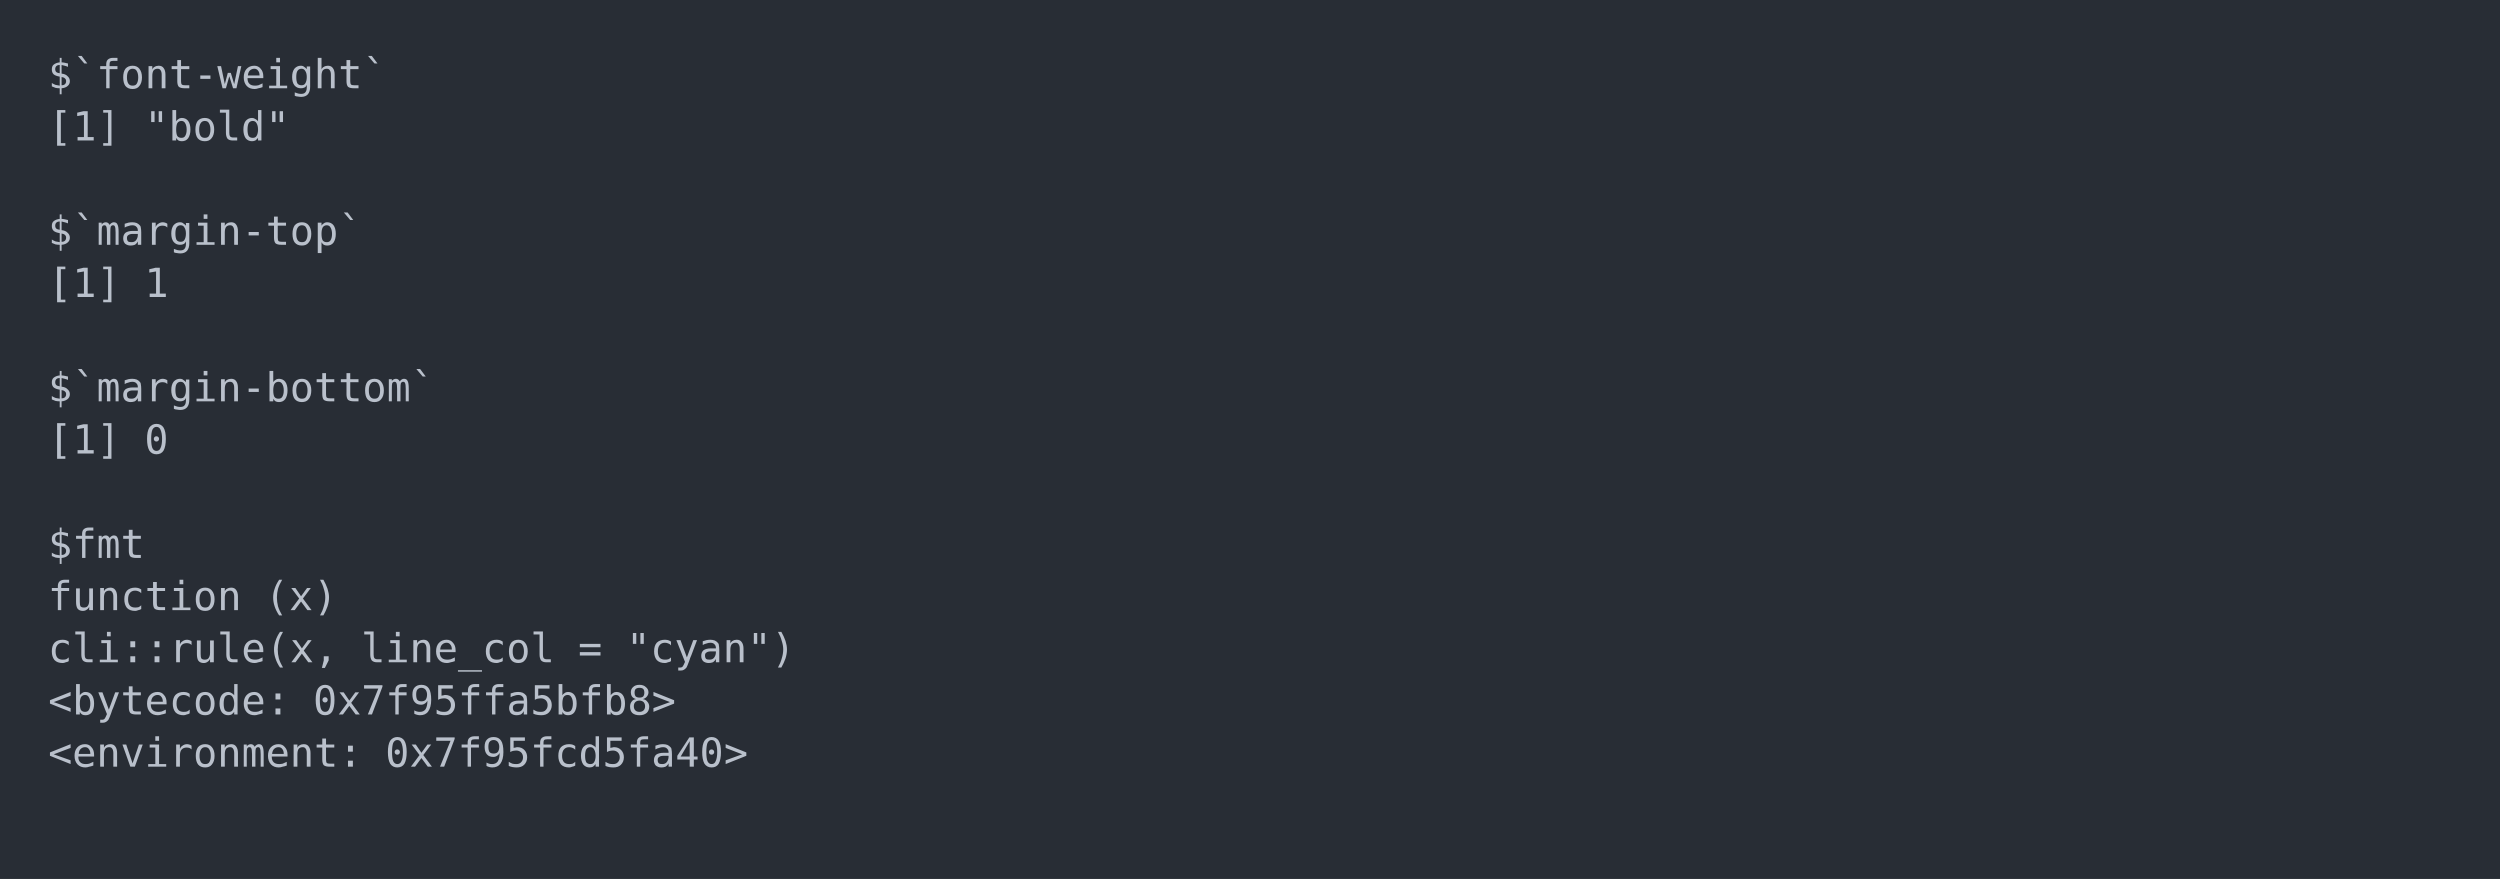
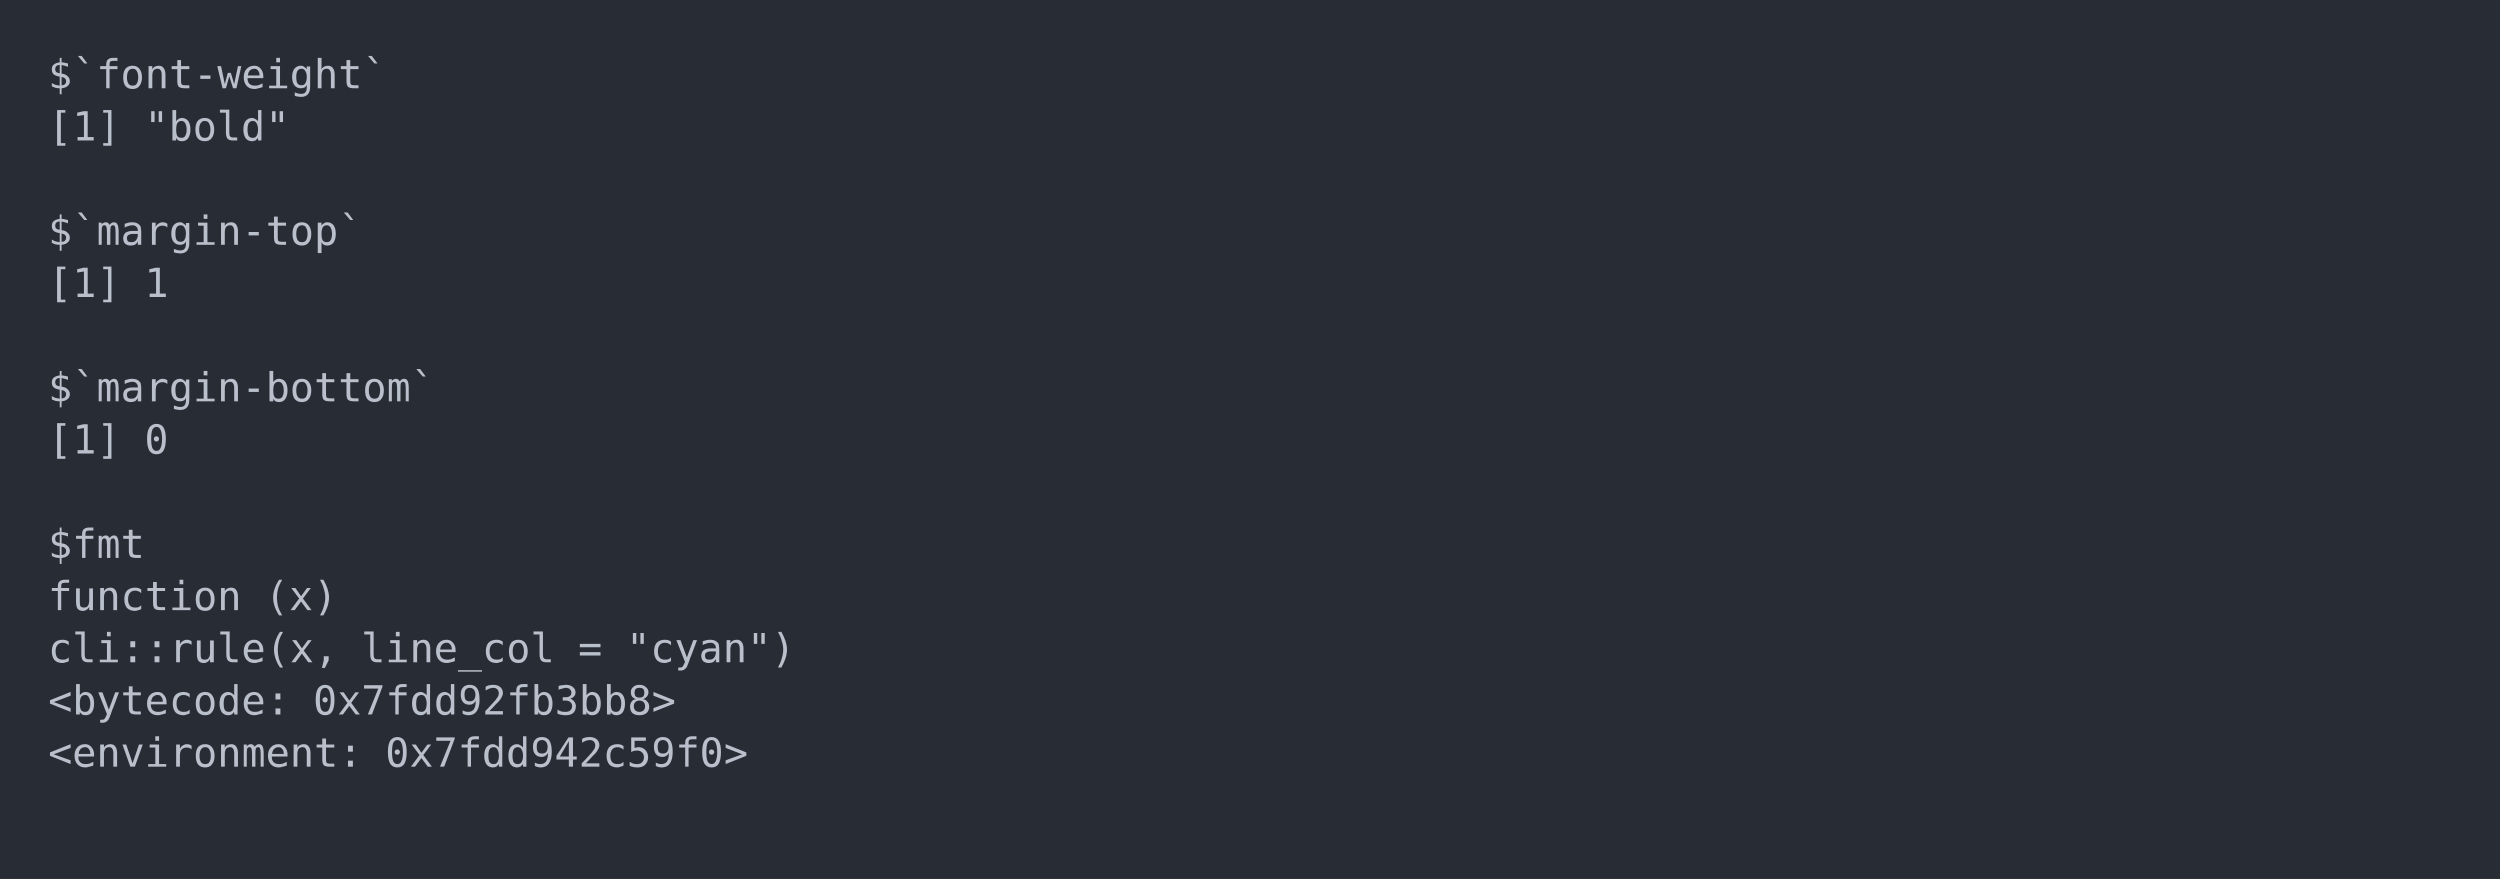
<svg xmlns="http://www.w3.org/2000/svg" xmlns:xlink="http://www.w3.org/1999/xlink" width="1040" height="365.65">
  <rect width="1040" height="365.65" rx="0" ry="0" class="a" />
  <svg height="325.65" viewBox="0 0 100 32.565" width="1000" x="20" y="20">
    <style>.a{fill:rgb(40,45,53)}.b{font-family:'Fira Code',Monaco,Consolas,Menlo,'Bitstream Vera Sans Mono','Powerline Symbols',monospace}.c{fill:transparent}.d{fill:rgb(185,192,203);white-space:pre}</style>
    <g font-family="'Fira Code',Monaco,Consolas,Menlo,'Bitstream Vera Sans Mono','Powerline Symbols',monospace" font-size="1.67" class="b">
      <defs>
        <symbol id="a">
          <rect height="16" width="100" x="0" y="0" class="c" />
        </symbol>
      </defs>
      <rect height="32.565" width="100" class="a" />
      <svg x="0" y="0" width="100">
        <svg x="0">
          <use xlink:href="#a" />
          <text x="0" y="1.67" class="d">$`font-weight`</text>
          <text x="0" y="3.841" class="d">[1]</text>
          <text x="4.008" y="3.841" class="d">"bold"</text>
          <text x="0" y="8.183" class="d">$`margin-top`</text>
          <text x="0" y="10.354" class="d">[1]</text>
          <text x="4.008" y="10.354" class="d">1</text>
          <text x="0" y="14.696" class="d">$`margin-bottom`</text>
          <text x="0" y="16.867" class="d">[1]</text>
          <text x="4.008" y="16.867" class="d">0</text>
          <text x="0" y="21.209" class="d">$fmt</text>
          <text x="0" y="23.38" class="d">function</text>
          <text x="9.018" y="23.38" class="d">(x)</text>
          <text x="0" y="25.551" class="d">cli::rule(x,</text>
          <text x="13.026" y="25.551" class="d">line_col</text>
          <text x="22.044" y="25.551" class="d">=</text>
          <text x="24.048" y="25.551" class="d">"cyan")</text>
          <text x="0" y="27.722" class="d">&lt;bytecode:</text>
-           <text x="11.022" y="27.722" class="d">0x7f95ffa5bfb8&gt;</text>
+           <text x="11.022" y="27.722" class="d">0x7fdd92fb3bb8&gt;</text>
          <text x="0" y="29.893" class="d">&lt;environment:</text>
-           <text x="14.028" y="29.893" class="d">0x7f95fcd5fa40&gt;</text>
+           <text x="14.028" y="29.893" class="d">0x7fdd942c59f0&gt;</text>
        </svg>
      </svg>
    </g>
  </svg>
</svg>
